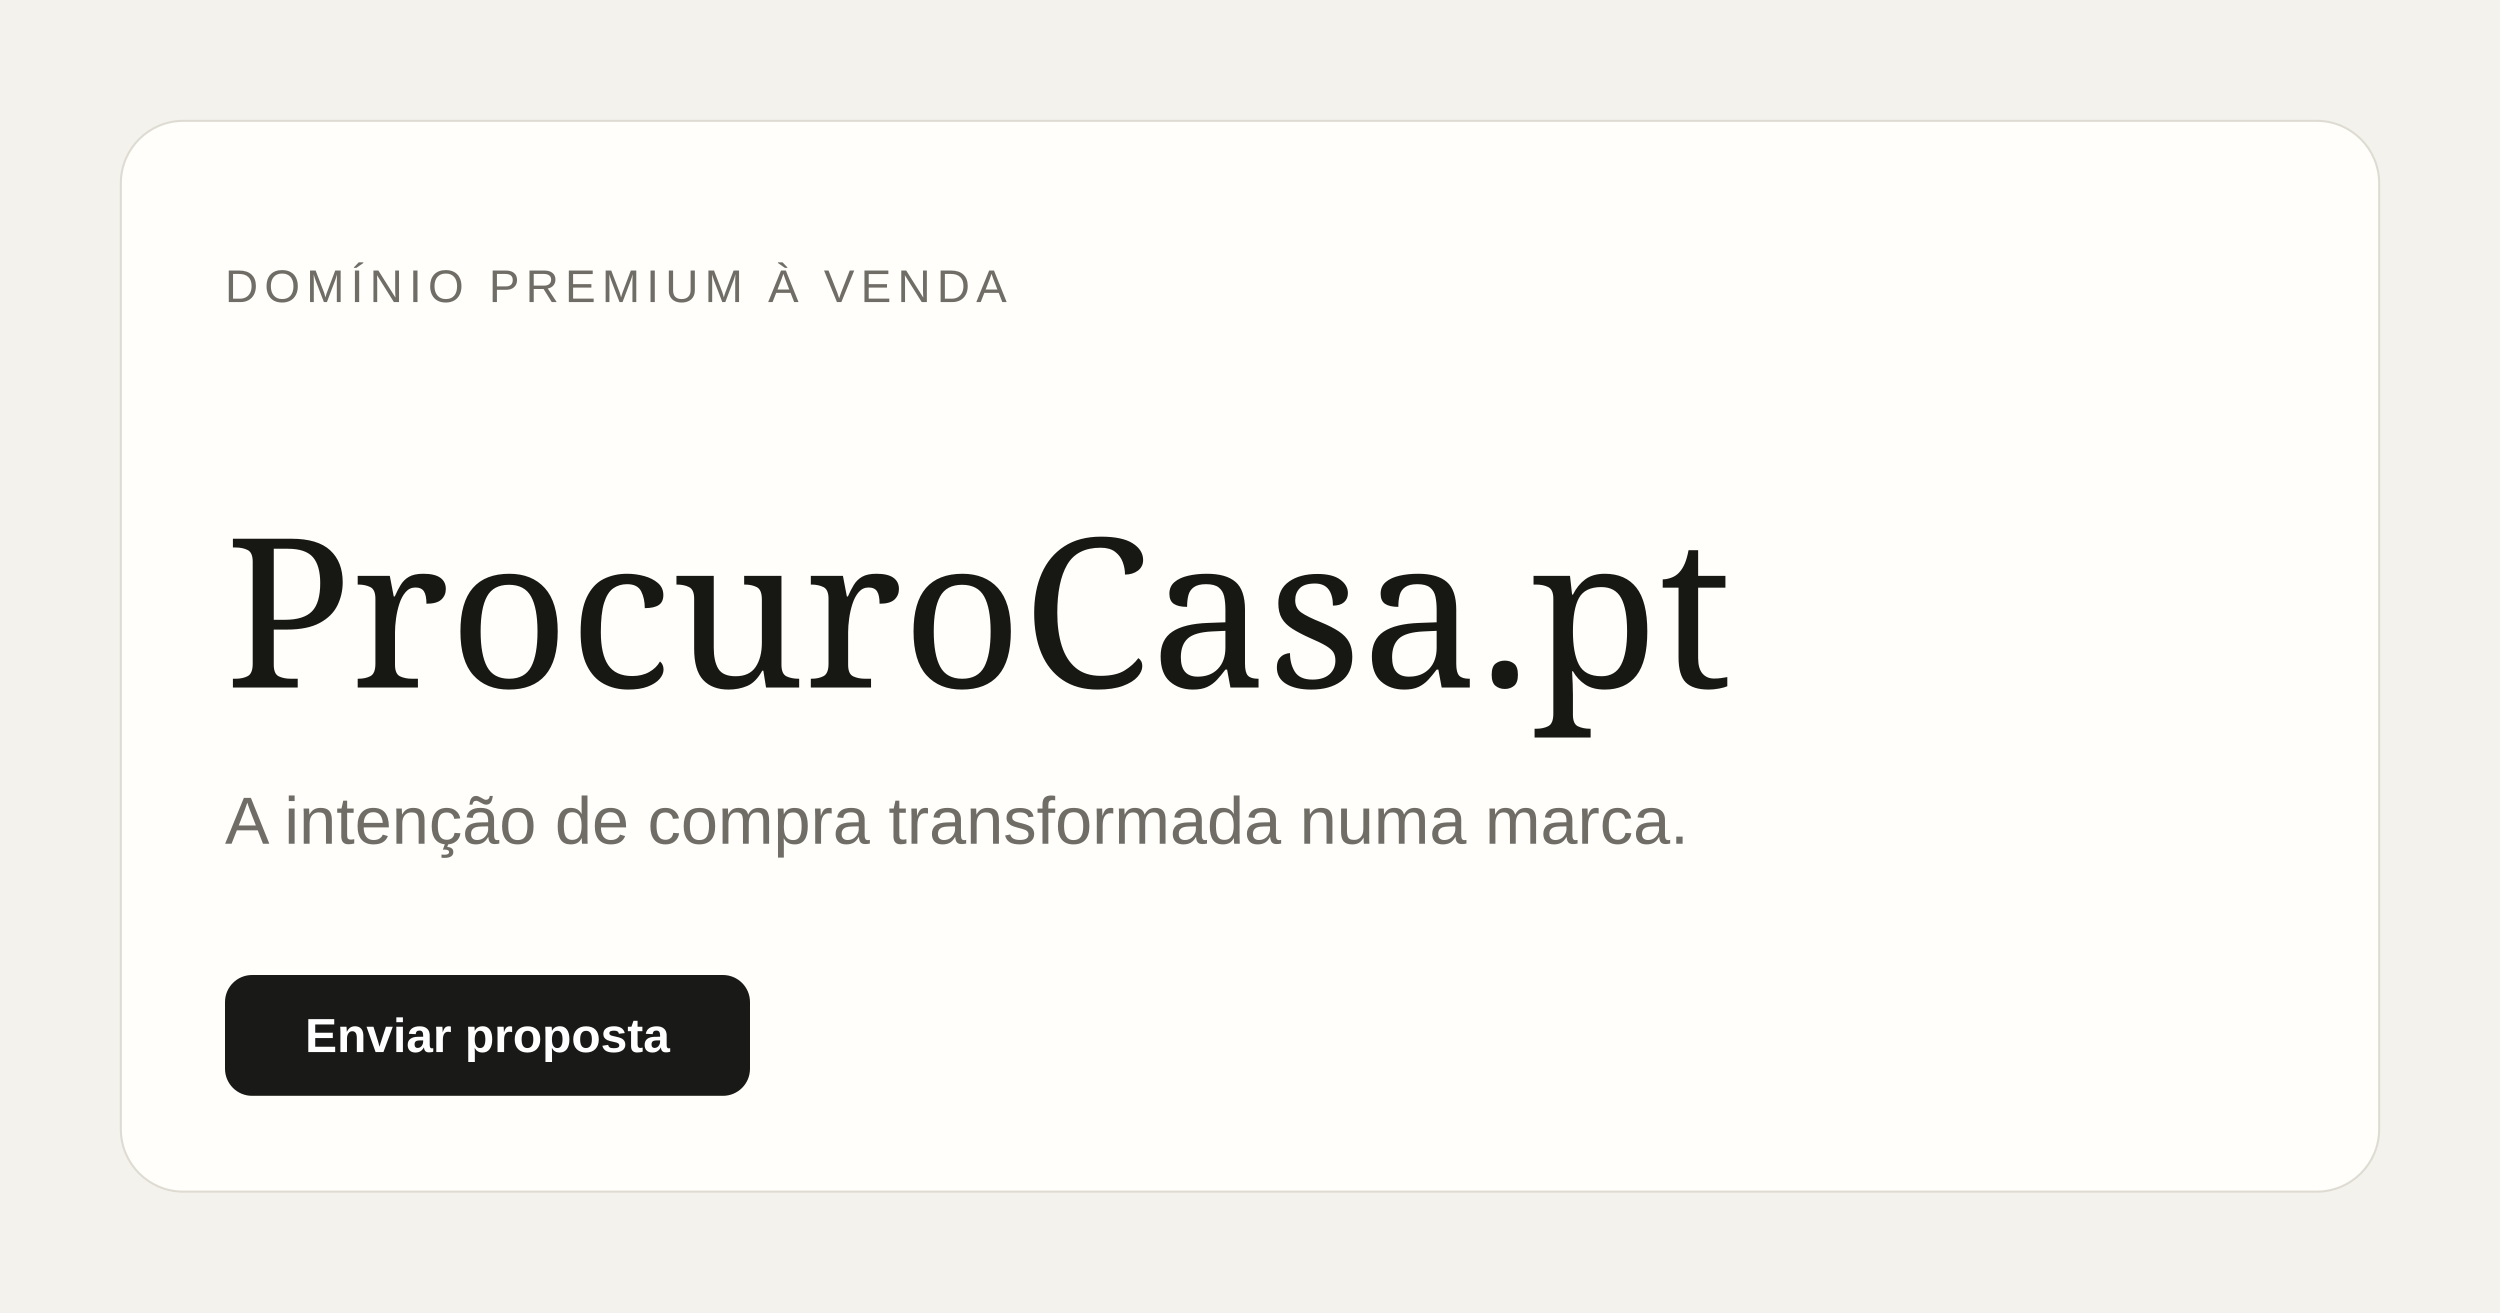
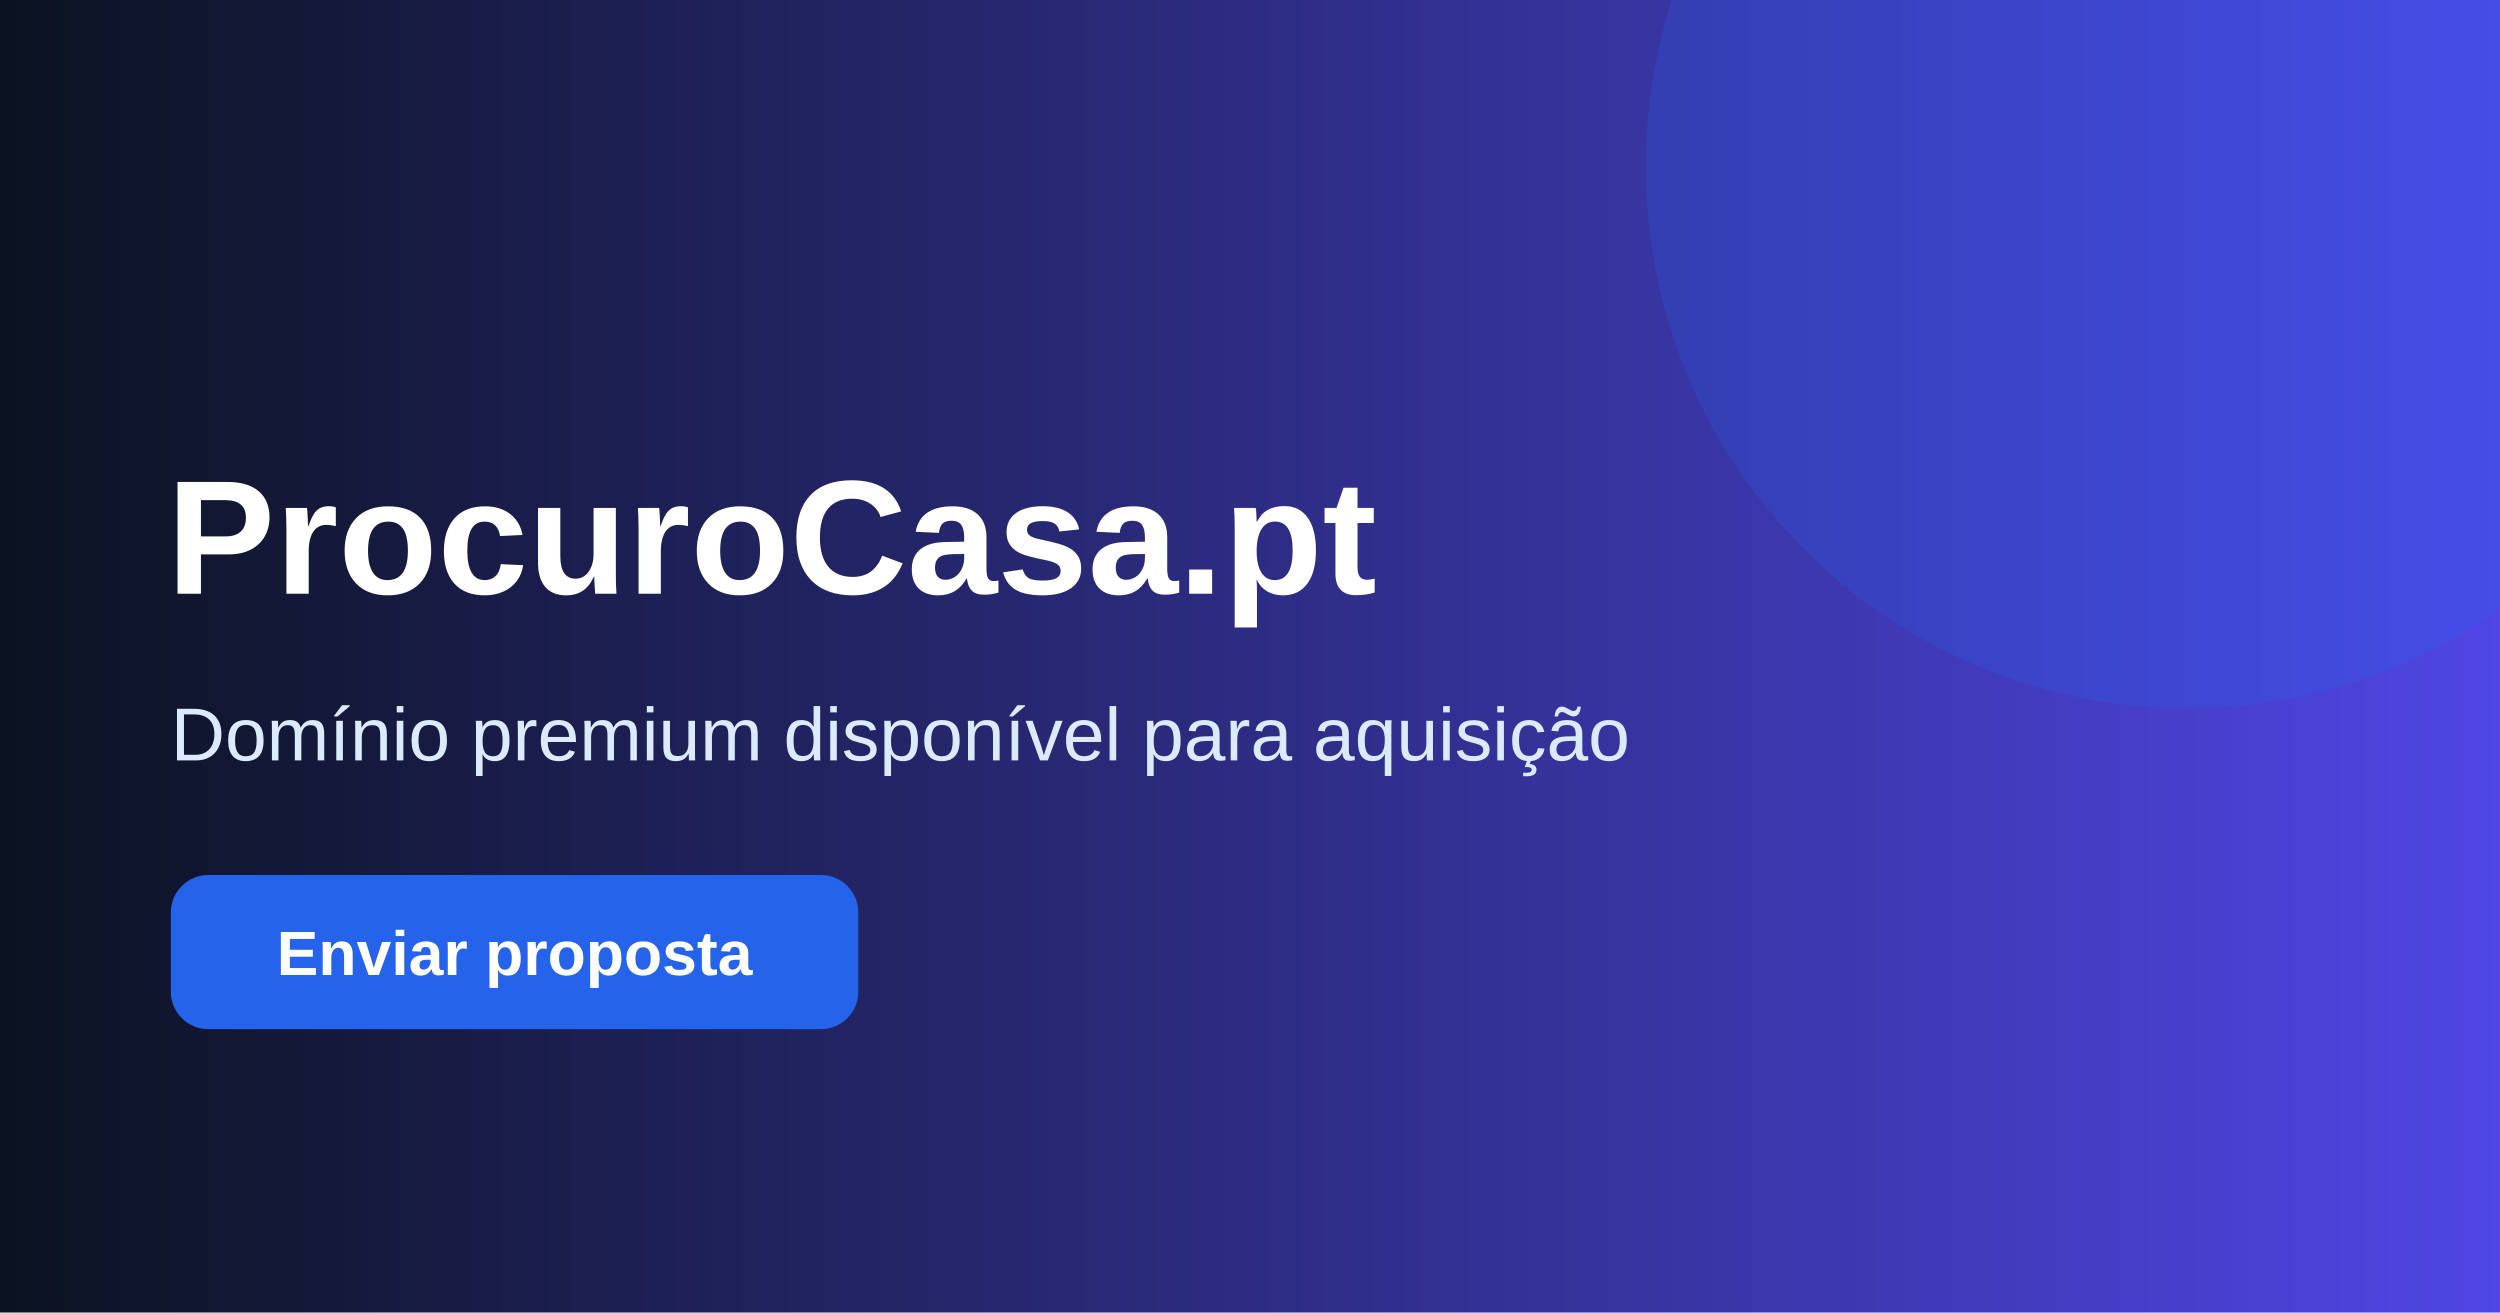
<svg xmlns="http://www.w3.org/2000/svg" width="1200" height="630" viewBox="0 0 1200 630">
-   <rect width="1200" height="630" fill="#f4f2ed" />
-   <rect x="58" y="58" width="1084" height="514" rx="30" fill="#fffefa" stroke="#dedbd2" />
-   <text x="108" y="145" font-family="Arial,sans-serif" font-size="22" letter-spacing="3" fill="#6f6d66">DOMÍNIO PREMIUM À VENDA</text>
-   <text x="108" y="330" font-family="Georgia,serif" font-size="100" fill="#171714">ProcuroCasa.pt</text>
-   <text x="108" y="405" font-family="Arial,sans-serif" font-size="32" fill="#6f6d66">A intenção de compra transformada numa marca.</text>
-   <rect x="108" y="468" width="252" height="58" rx="13" fill="#191917" />
-   <text x="234" y="505" text-anchor="middle" font-family="Arial,sans-serif" font-size="23" font-weight="700" fill="white">Enviar proposta</text>
+   <defs>
+     <linearGradient id="g" x1="0" x2="1">
+       <stop stop-color="#0b1220" />
+       <stop offset="1" stop-color="#4f46e5" />
+     </linearGradient>
+   </defs>
+   <rect width="1200" height="630" fill="url(#g)" />
+   <circle cx="1050" cy="80" r="260" fill="#2563eb" opacity=".22" />
+   <text x="80" y="285" fill="white" font-family="Arial, sans-serif" font-size="78" font-weight="700">ProcuroCasa.pt</text>
+   <text x="82" y="365" fill="#dbeafe" font-family="Arial, sans-serif" font-size="36">Domínio premium disponível para aquisição</text>
+   <rect x="82" y="420" width="330" height="74" rx="18" fill="#2563eb" />
+   <text x="247" y="468" fill="white" text-anchor="middle" font-family="Arial, sans-serif" font-size="30" font-weight="700">Enviar proposta</text>
</svg>
